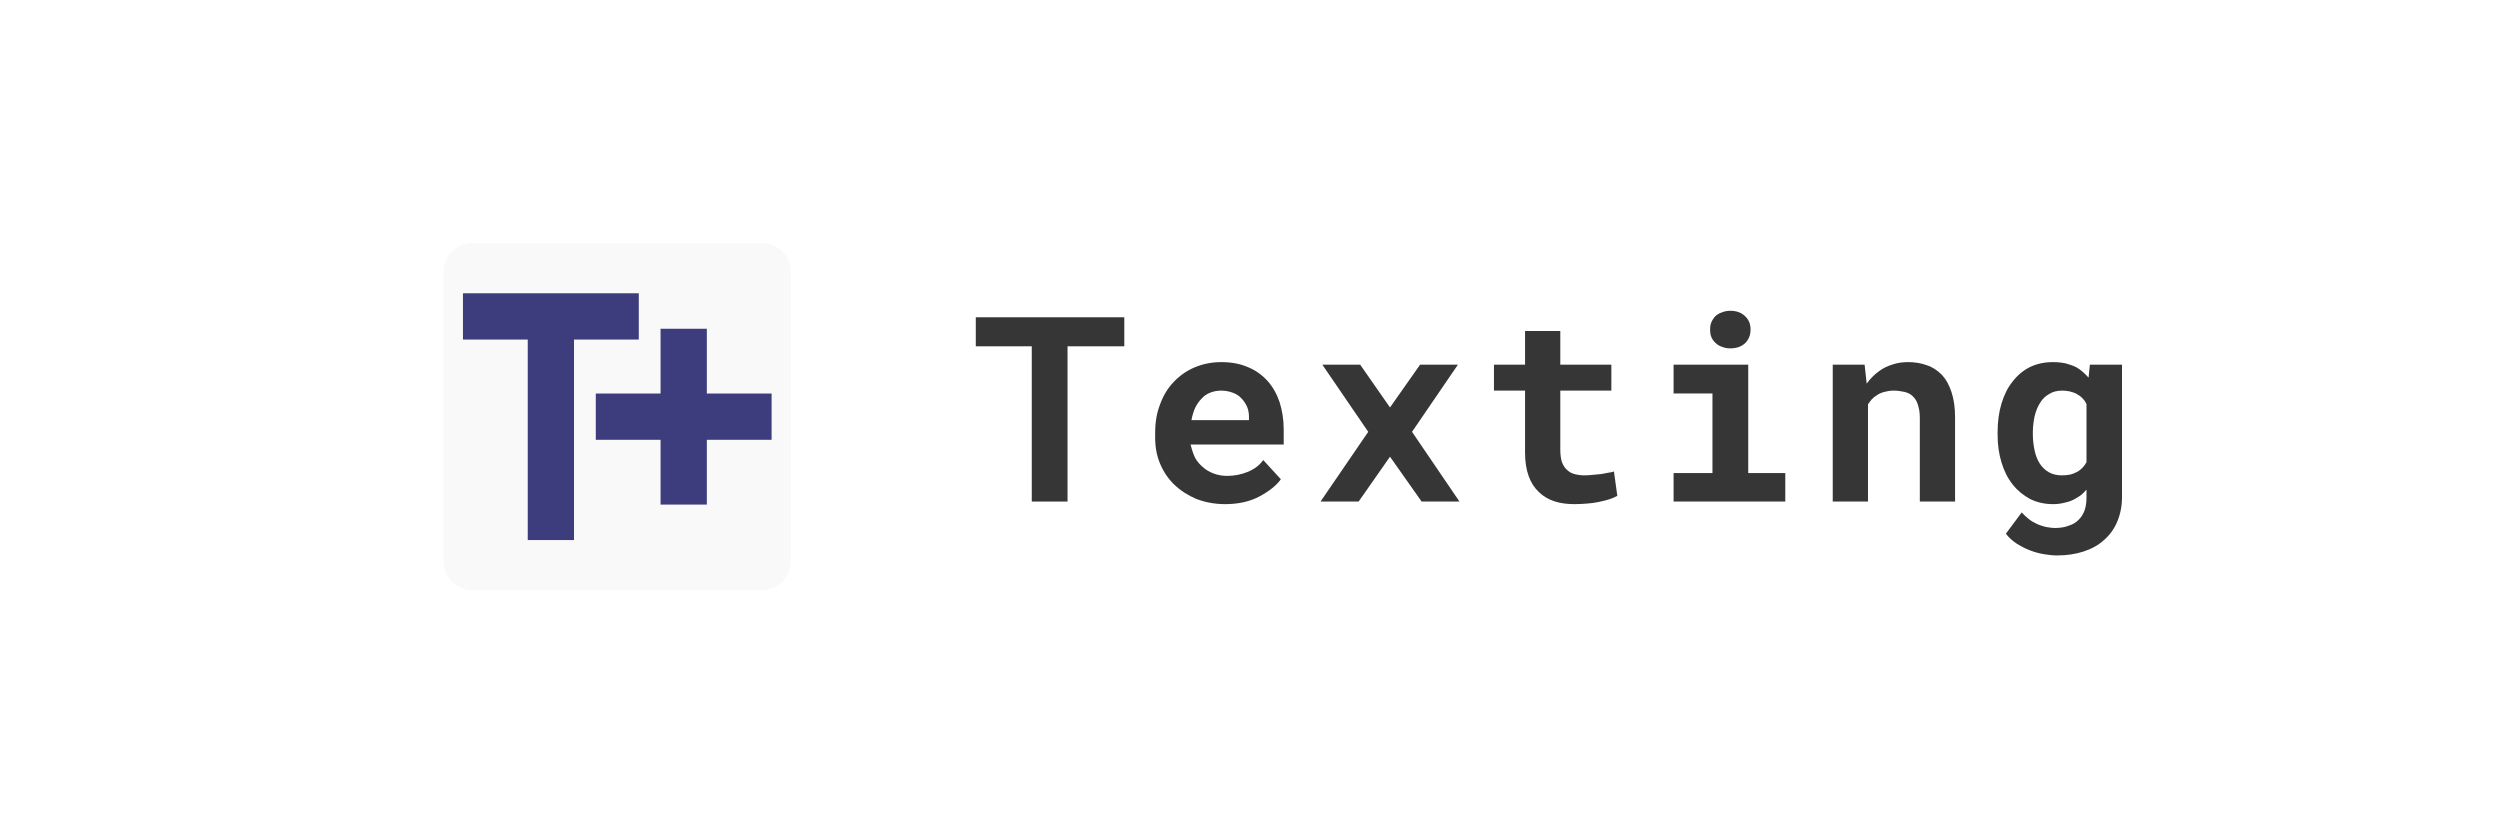
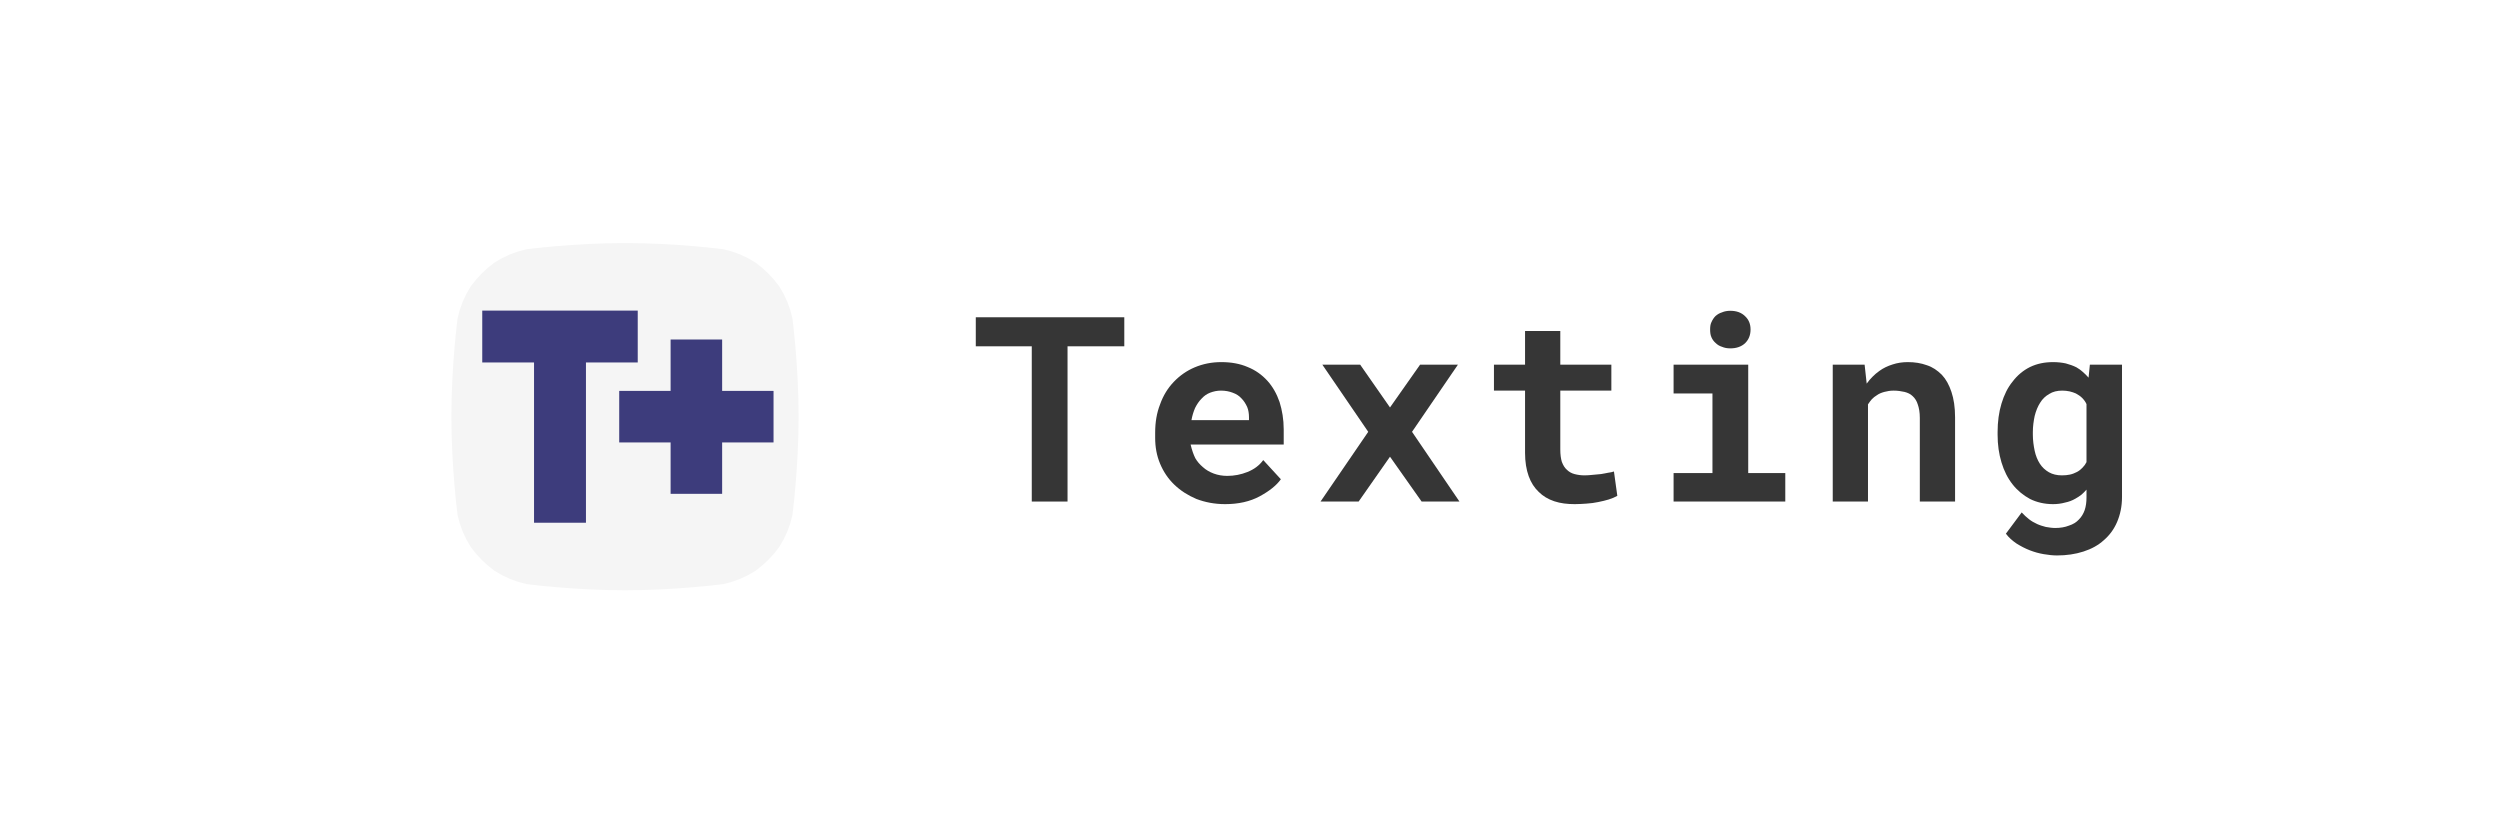
<svg xmlns="http://www.w3.org/2000/svg" width="100%" height="100%" viewBox="0 0 1296 432" version="1.1" xml:space="preserve" style="fill-rule:evenodd;clip-rule:evenodd;stroke-linejoin:round;stroke-miterlimit:2;">
  <g transform="matrix(0.273233,0,0,0.273233,454.921,39.8772)">
    <g transform="matrix(491.722,0,0,491.722,180,805.623)">
      <path d="M0.586,-0.599L0.586,-0.711L0.013,-0.711L0.013,-0.599L0.229,-0.599L0.229,-0L0.367,-0L0.367,-0.599L0.586,-0.599Z" style="fill:rgb(54,54,54);fill-rule:nonzero;" />
    </g>
    <g transform="matrix(491.722,0,0,491.722,499.668,805.623)">
      <path d="M0.325,0.01C0.376,0.01 0.421,-0 0.458,-0.02C0.495,-0.04 0.523,-0.062 0.54,-0.086L0.472,-0.16C0.457,-0.139 0.436,-0.124 0.411,-0.114C0.386,-0.104 0.36,-0.099 0.333,-0.099C0.315,-0.099 0.297,-0.102 0.281,-0.108C0.265,-0.114 0.251,-0.122 0.239,-0.133C0.227,-0.143 0.217,-0.155 0.21,-0.167C0.203,-0.181 0.197,-0.198 0.192,-0.219L0.192,-0.22L0.551,-0.22L0.551,-0.278C0.551,-0.317 0.545,-0.352 0.535,-0.384C0.524,-0.416 0.508,-0.444 0.488,-0.466C0.467,-0.489 0.442,-0.507 0.412,-0.519C0.382,-0.532 0.348,-0.538 0.31,-0.538C0.273,-0.538 0.239,-0.531 0.208,-0.518C0.177,-0.505 0.15,-0.486 0.127,-0.462C0.104,-0.438 0.086,-0.409 0.074,-0.375C0.061,-0.342 0.055,-0.306 0.055,-0.265L0.055,-0.246C0.055,-0.21 0.061,-0.177 0.074,-0.146C0.087,-0.115 0.105,-0.088 0.129,-0.065C0.153,-0.042 0.181,-0.024 0.214,-0.01C0.248,0.003 0.285,0.01 0.325,0.01ZM0.309,-0.428C0.326,-0.428 0.341,-0.425 0.354,-0.42C0.368,-0.415 0.379,-0.408 0.388,-0.398C0.397,-0.389 0.404,-0.378 0.41,-0.365C0.415,-0.353 0.417,-0.339 0.417,-0.325L0.417,-0.314L0.195,-0.314C0.198,-0.331 0.203,-0.347 0.209,-0.361C0.216,-0.375 0.224,-0.387 0.234,-0.397C0.243,-0.407 0.254,-0.415 0.267,-0.42C0.28,-0.425 0.294,-0.428 0.309,-0.428Z" style="fill:rgb(54,54,54);fill-rule:nonzero;" />
    </g>
    <g transform="matrix(491.722,0,0,491.722,819.335,805.623)">
      <path d="M0.311,-0.363L0.196,-0.528L0.05,-0.528L0.227,-0.269L0.043,-0L0.19,-0L0.311,-0.173L0.433,-0L0.579,-0L0.396,-0.269L0.573,-0.528L0.427,-0.528L0.311,-0.363Z" style="fill:rgb(54,54,54);fill-rule:nonzero;" />
    </g>
    <g transform="matrix(491.722,0,0,491.722,1139,805.623)">
      <path d="M0.318,-0.658L0.182,-0.658L0.182,-0.528L0.062,-0.528L0.062,-0.428L0.182,-0.428L0.182,-0.188C0.182,-0.153 0.187,-0.123 0.196,-0.098C0.205,-0.073 0.218,-0.053 0.235,-0.037C0.251,-0.021 0.271,-0.009 0.295,-0.001C0.319,0.007 0.345,0.01 0.374,0.01C0.389,0.01 0.404,0.009 0.419,0.008C0.435,0.007 0.45,0.005 0.464,0.002C0.479,-0.001 0.492,-0.004 0.505,-0.008C0.518,-0.012 0.529,-0.017 0.538,-0.022L0.525,-0.116C0.519,-0.114 0.511,-0.112 0.502,-0.111C0.494,-0.109 0.485,-0.108 0.475,-0.106C0.465,-0.105 0.454,-0.104 0.443,-0.103C0.433,-0.102 0.422,-0.101 0.412,-0.101C0.397,-0.101 0.384,-0.103 0.373,-0.106C0.361,-0.109 0.351,-0.115 0.343,-0.123C0.335,-0.13 0.329,-0.14 0.324,-0.153C0.32,-0.166 0.318,-0.182 0.318,-0.201L0.318,-0.428L0.515,-0.428L0.515,-0.528L0.318,-0.528L0.318,-0.658Z" style="fill:rgb(54,54,54);fill-rule:nonzero;" />
    </g>
    <g transform="matrix(491.722,0,0,491.722,1458.67,805.623)">
      <path d="M0.105,-0.528L0.105,-0.417L0.255,-0.417L0.255,-0.11L0.105,-0.11L0.105,-0L0.536,-0L0.536,-0.11L0.393,-0.11L0.393,-0.528L0.105,-0.528ZM0.246,-0.664C0.246,-0.653 0.247,-0.643 0.251,-0.634C0.255,-0.625 0.26,-0.618 0.267,-0.612C0.274,-0.605 0.282,-0.6 0.292,-0.597C0.301,-0.593 0.312,-0.591 0.324,-0.591C0.348,-0.591 0.367,-0.598 0.381,-0.611C0.395,-0.625 0.402,-0.642 0.402,-0.664C0.402,-0.685 0.395,-0.702 0.381,-0.715C0.367,-0.729 0.348,-0.736 0.324,-0.736C0.312,-0.736 0.301,-0.734 0.292,-0.73C0.282,-0.727 0.274,-0.722 0.267,-0.716C0.26,-0.709 0.255,-0.701 0.251,-0.692C0.247,-0.684 0.246,-0.674 0.246,-0.664Z" style="fill:rgb(54,54,54);fill-rule:nonzero;" />
    </g>
    <g transform="matrix(491.722,0,0,491.722,1778.34,805.623)">
      <path d="M0.069,-0L0.205,-0L0.205,-0.375C0.21,-0.383 0.215,-0.389 0.22,-0.395C0.226,-0.401 0.232,-0.406 0.239,-0.41C0.247,-0.416 0.257,-0.42 0.268,-0.423C0.279,-0.426 0.291,-0.428 0.304,-0.428C0.319,-0.428 0.333,-0.426 0.346,-0.423C0.358,-0.42 0.369,-0.415 0.377,-0.407C0.386,-0.399 0.393,-0.388 0.397,-0.375C0.402,-0.361 0.405,-0.344 0.405,-0.323L0.405,-0L0.541,-0L0.541,-0.325C0.541,-0.364 0.536,-0.396 0.527,-0.423C0.518,-0.45 0.506,-0.472 0.49,-0.489C0.473,-0.506 0.454,-0.519 0.432,-0.526C0.41,-0.534 0.386,-0.538 0.359,-0.538C0.338,-0.538 0.318,-0.535 0.3,-0.529C0.281,-0.523 0.264,-0.515 0.249,-0.504C0.239,-0.497 0.231,-0.49 0.223,-0.482C0.215,-0.474 0.207,-0.465 0.2,-0.455L0.192,-0.528L0.069,-0.528L0.069,-0Z" style="fill:rgb(54,54,54);fill-rule:nonzero;" />
    </g>
    <g transform="matrix(491.722,0,0,491.722,2098.01,805.623)">
      <path d="M0.055,-0.268L0.055,-0.258C0.055,-0.219 0.06,-0.184 0.07,-0.151C0.08,-0.118 0.094,-0.09 0.113,-0.066C0.131,-0.043 0.154,-0.024 0.18,-0.01C0.206,0.003 0.236,0.01 0.269,0.01C0.285,0.01 0.301,0.008 0.315,0.004C0.33,0.001 0.343,-0.004 0.355,-0.011C0.363,-0.015 0.371,-0.021 0.378,-0.026C0.385,-0.032 0.392,-0.039 0.398,-0.046L0.398,-0.016C0.398,0.002 0.396,0.018 0.391,0.033C0.386,0.047 0.379,0.059 0.369,0.069C0.359,0.08 0.346,0.088 0.33,0.093C0.315,0.099 0.297,0.102 0.277,0.102C0.265,0.102 0.253,0.1 0.241,0.098C0.23,0.095 0.219,0.092 0.208,0.087C0.197,0.082 0.186,0.076 0.176,0.068C0.166,0.06 0.157,0.052 0.148,0.042L0.087,0.124C0.098,0.139 0.112,0.151 0.128,0.162C0.144,0.172 0.161,0.181 0.179,0.188C0.197,0.195 0.215,0.2 0.233,0.203C0.251,0.206 0.268,0.208 0.284,0.208C0.321,0.208 0.355,0.203 0.386,0.193C0.417,0.183 0.443,0.169 0.465,0.149C0.487,0.13 0.504,0.107 0.516,0.079C0.528,0.051 0.535,0.019 0.535,-0.017L0.535,-0.528L0.411,-0.528L0.406,-0.478C0.399,-0.486 0.392,-0.493 0.384,-0.5C0.376,-0.507 0.368,-0.513 0.359,-0.518C0.347,-0.524 0.333,-0.529 0.318,-0.533C0.304,-0.536 0.287,-0.538 0.27,-0.538C0.236,-0.538 0.207,-0.532 0.18,-0.519C0.154,-0.506 0.131,-0.487 0.113,-0.463C0.094,-0.44 0.08,-0.411 0.07,-0.378C0.06,-0.345 0.055,-0.308 0.055,-0.268ZM0.191,-0.258L0.191,-0.268C0.191,-0.29 0.194,-0.311 0.198,-0.33C0.203,-0.35 0.21,-0.367 0.219,-0.381C0.228,-0.396 0.24,-0.407 0.254,-0.415C0.268,-0.424 0.285,-0.428 0.304,-0.428C0.314,-0.428 0.324,-0.427 0.333,-0.425C0.342,-0.423 0.35,-0.42 0.357,-0.417C0.366,-0.412 0.374,-0.407 0.381,-0.4C0.388,-0.393 0.394,-0.385 0.398,-0.376L0.398,-0.152C0.394,-0.144 0.389,-0.137 0.382,-0.13C0.376,-0.124 0.369,-0.118 0.361,-0.114C0.353,-0.11 0.344,-0.106 0.334,-0.104C0.325,-0.102 0.314,-0.101 0.303,-0.101C0.284,-0.101 0.267,-0.105 0.253,-0.113C0.239,-0.121 0.227,-0.132 0.218,-0.146C0.209,-0.16 0.202,-0.177 0.198,-0.196C0.194,-0.215 0.191,-0.236 0.191,-0.258Z" style="fill:rgb(54,54,54);fill-rule:nonzero;" />
    </g>
  </g>
-   <g id="texting-logo" transform="matrix(0.166667,0,0,0.166667,230,126)">
-     <path id="r90" d="M1080,90L1080,990C1080,1039.67 1039.67,1080 990,1080L90,1080C40.328,1080 0,1039.67 0,990L0,90C0,40.328 40.328,0 90,0L990,0C1039.67,0 1080,40.328 1080,90Z" style="fill:rgb(245,245,245);fill-opacity:0.5;" />
-     <g transform="matrix(47.9717,0,0,47.9717,-1282.64,-611.321)">
-       <path d="M40.8,29.7L40.8,25.5L36.6,25.5L36.6,22.5L40.8,22.5L40.8,18.3L43.8,18.3L43.8,22.5L48,22.5L48,25.5L43.8,25.5L43.8,29.7L40.8,29.7Z" style="fill:rgb(61,60,124);fill-rule:nonzero;" />
+   <g id="texting-logo" transform="matrix(0.166667,0,0,0.166667,234,126)">
+     <g transform="matrix(0.842049,0,0,0.842049,-167.321,-167.321)">
+       <path d="M198.707,840.018L198.707,839.982C198.707,648.821 221.566,476.652 221.566,476.652L221.572,476.646L229.723,445.409L240.707,415.025L254.425,385.773L270.762,357.9L289.909,333.612L310.902,310.902L333.612,289.909L357.9,270.762L385.773,254.425L415.025,240.707L445.409,229.723L476.67,221.566C476.67,221.566 648.839,198.707 840,198.707C1031.16,198.707 1203.33,221.566 1203.33,221.566L1234.59,229.723L1264.98,240.707L1294.23,254.425L1322.1,270.762L1346.39,289.909L1369.1,310.902L1390.09,333.612L1409.24,357.9L1425.58,385.773L1439.29,415.025L1450.28,445.409L1458.43,476.646L1458.43,476.652C1458.43,476.652 1481.29,648.821 1481.29,839.982L1481.29,840.018C1481.29,1031.18 1458.43,1203.35 1458.43,1203.35L1458.43,1203.35L1450.28,1234.59L1439.29,1264.98L1425.58,1294.23L1409.24,1322.1L1390.09,1346.39L1369.1,1369.1L1346.39,1390.09L1322.1,1409.24L1294.23,1425.58L1264.98,1439.29L1234.59,1450.28L1203.33,1458.43C1203.33,1458.43 1031.16,1481.29 840,1481.29C648.839,1481.29 476.67,1458.43 476.67,1458.43L445.409,1450.28L415.025,1439.29L385.773,1425.58L357.9,1409.24L333.612,1390.09L310.902,1369.1L289.909,1346.39L270.762,1322.1L254.425,1294.23L240.707,1264.98L229.723,1234.59L221.572,1203.35L221.566,1203.35C221.566,1203.35 198.707,1031.18 198.707,840.018Z" style="fill:rgb(245,245,245);" />
    </g>
-     <g transform="matrix(47.9717,0,0,47.9717,-450.899,-611.321)">
-       <path d="M14.85,32L14.85,19L10.65,19L10.65,16L22.05,16L22.05,19L17.85,19L17.85,32L14.85,32Z" style="fill:rgb(61,60,124);fill-rule:nonzero;" />
+     <g transform="matrix(38.0586,0,0,38.0586,-847.88,-373.407)">
+       <path d="M40.194,26.106L35.994,26.106L35.994,21.894L40.194,21.894L40.194,17.694L44.406,17.694L44.406,21.894L48.606,21.894L48.606,26.106L44.406,26.106L44.406,30.306L40.194,30.306L40.194,26.106Z" style="fill:rgb(61,60,124);" />
+     </g>
+     <g transform="matrix(38.3451,0,0,38.3451,-289.136,-380.282)">
+       <path d="M14.244,19.606L10.044,19.606L10.044,15.394L22.656,15.394L22.656,19.606C22.656,19.606 18.456,19.606 18.456,19.606L18.456,32.606L14.244,32.606L14.244,19.606Z" style="fill:rgb(61,60,124);" />
    </g>
  </g>
</svg>
